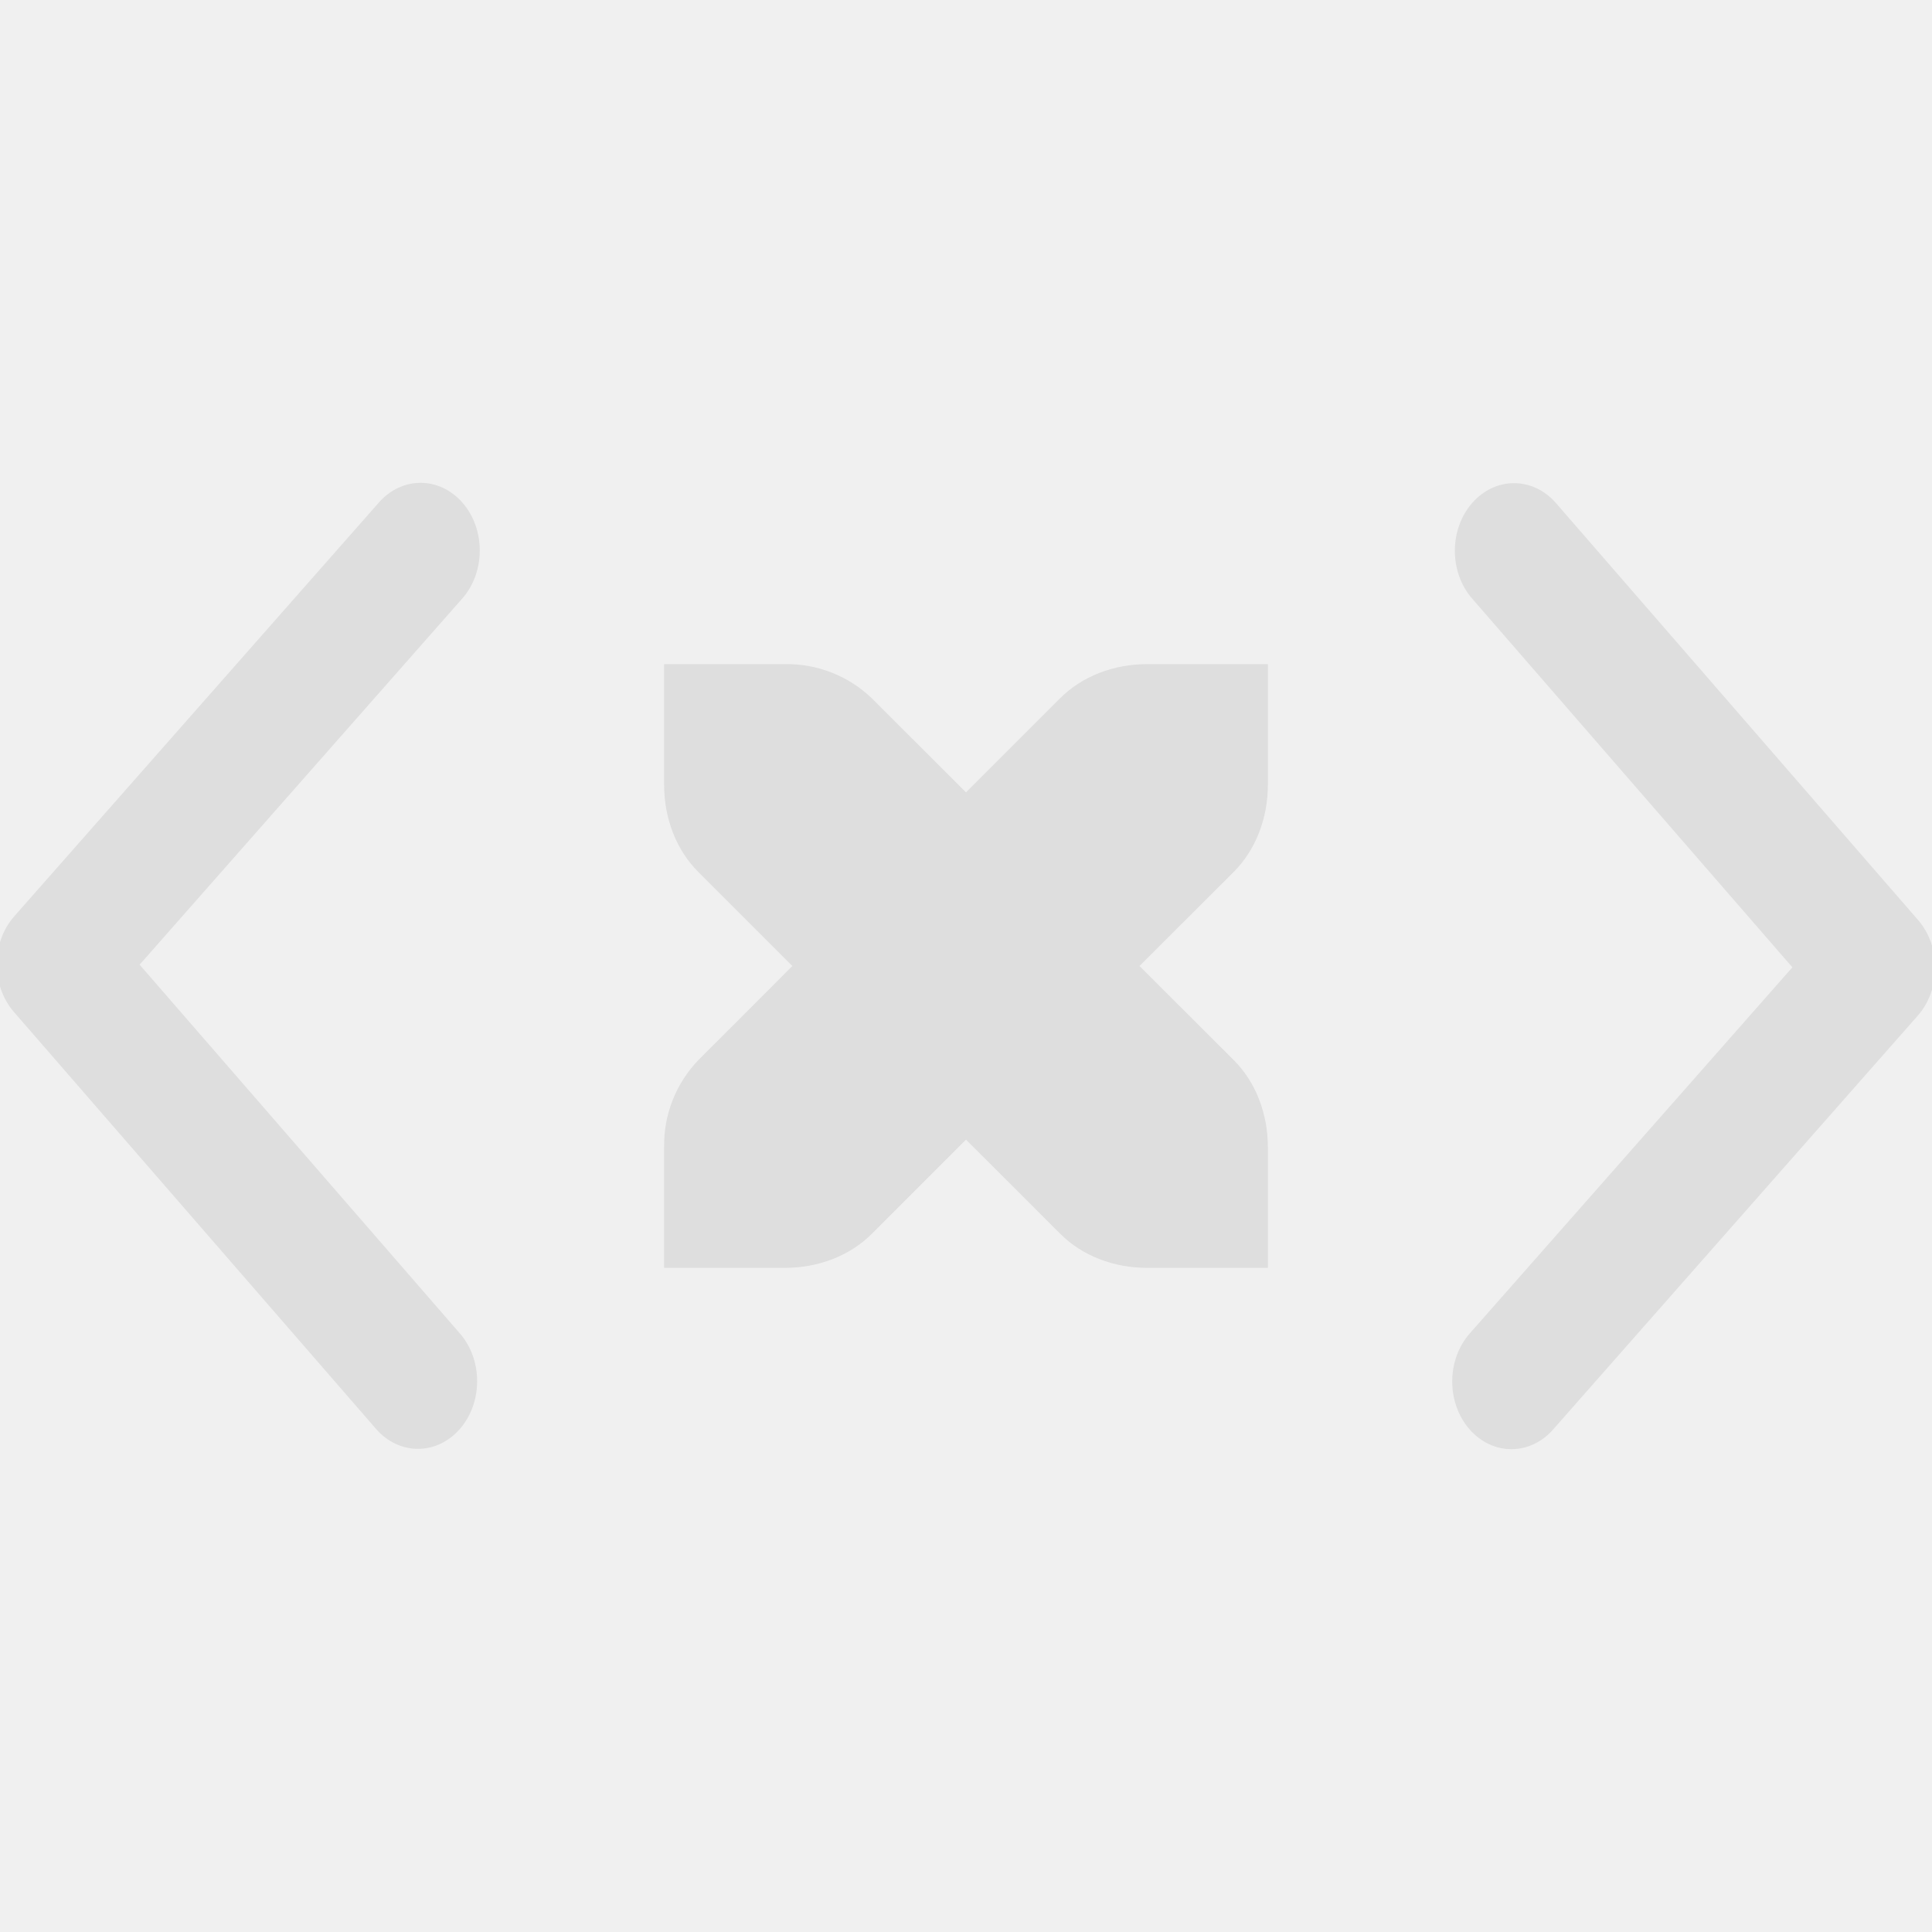
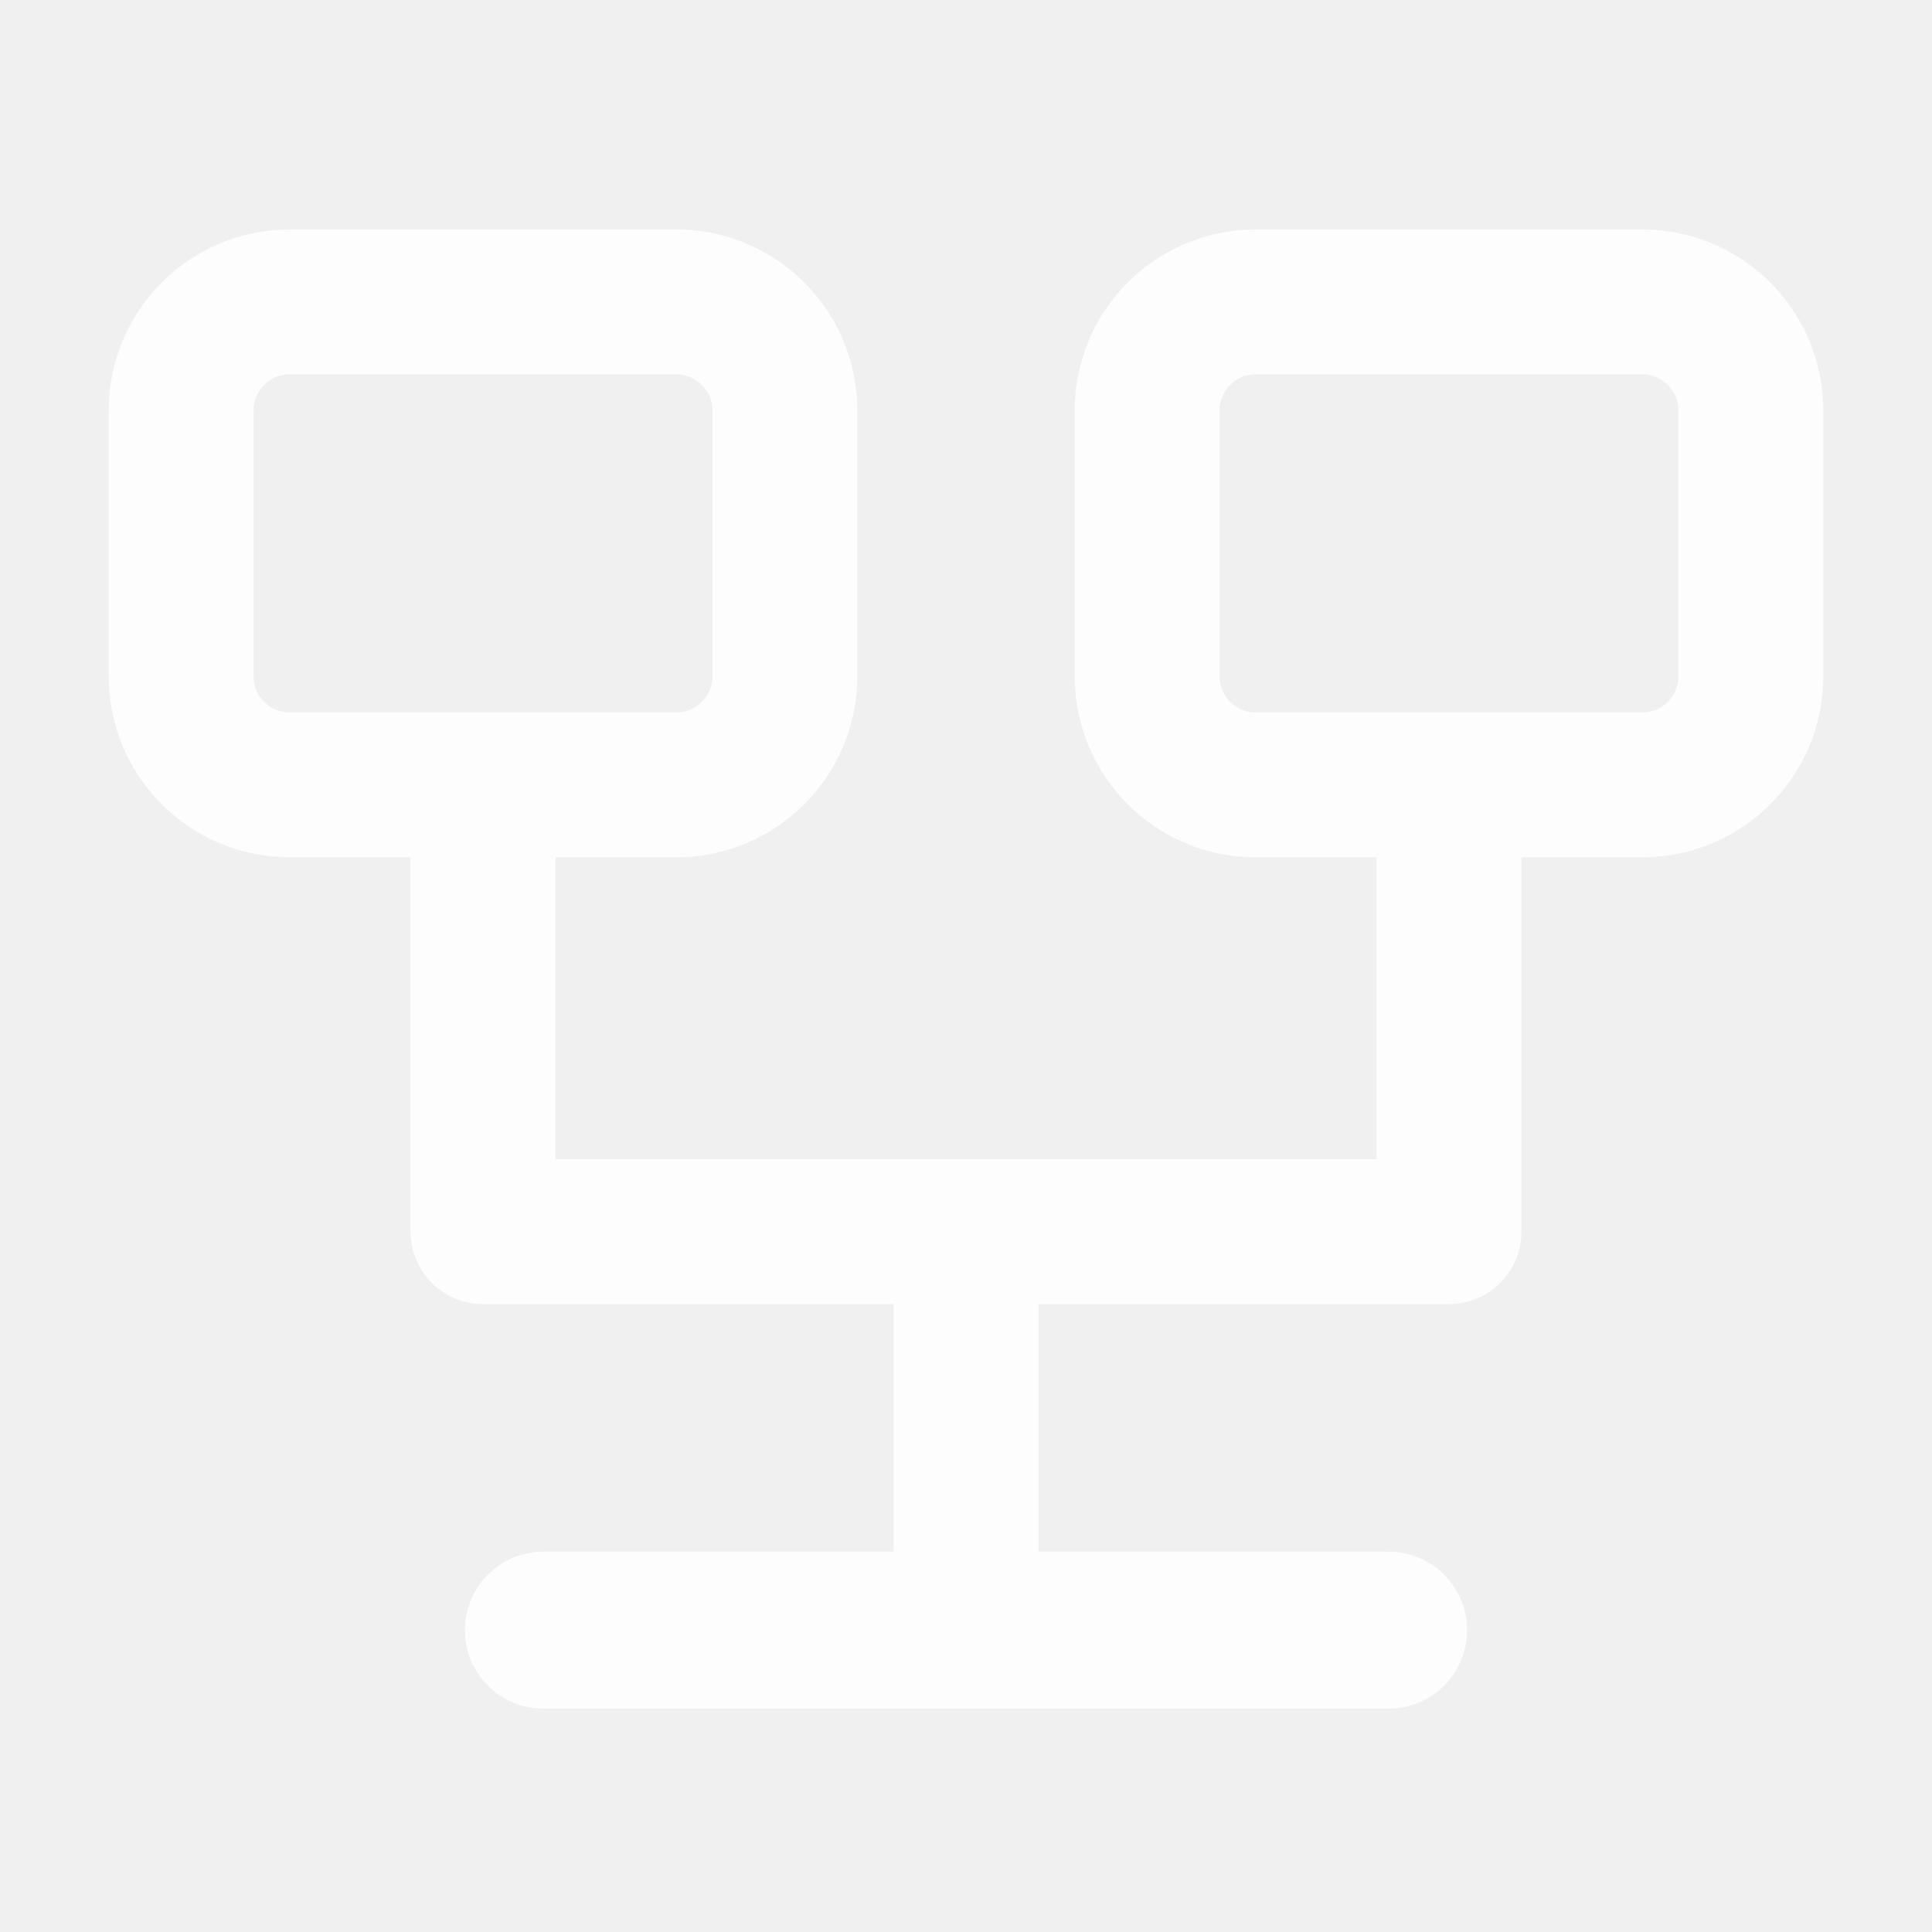
- <svg xmlns="http://www.w3.org/2000/svg" width="16" height="16" version="1.1">
-   <g transform="translate(0 2)" fill="#dedede" stroke-width="1.5">
-     <g transform="matrix(.43738 0 0 .5 -145.4 -266.68)">
-       <g transform="matrix(0,-1.0825,-1.0825,0,1464.7,557.15)" fill="#dedede" stroke-width="1.5">
-         <g transform="matrix(.00011827 .032712 -.032712 .00011827 18.269 1034.4)" fill="#dedede" stroke-width="1.5">
-           <path d="m345.44 248.29-194.29 194.28c-12.359 12.365-32.397 12.365-44.75 0-12.354-12.354-12.354-32.391 0-44.744l171.91-171.91-171.91-171.9c-12.354-12.359-12.354-32.394 0-44.748 12.354-12.359 32.391-12.359 44.75 0l194.29 194.28c6.177 6.18 9.262 14.271 9.262 22.366 0 8.099-3.091 16.196-9.267 22.373z" fill="#dedede" stroke-width="1.5" />
-         </g>
-       </g>
-     </g>
-     <g transform="matrix(-.43738 0 0 -.5 161.4 278.68)">
-       <g transform="matrix(0,-1.0825,-1.0825,0,1464.7,557.15)" fill="#dedede" stroke-width="1.5">
-         <g transform="matrix(.00011827 .032712 -.032712 .00011827 18.269 1034.4)" fill="#dedede" stroke-width="1.5">
-           <path d="m345.44 248.29-194.29 194.28c-12.359 12.365-32.397 12.365-44.75 0-12.354-12.354-12.354-32.391 0-44.744l171.91-171.91-171.91-171.9c-12.354-12.359-12.354-32.394 0-44.748 12.354-12.359 32.391-12.359 44.75 0l194.29 194.28c6.177 6.18 9.262 14.271 9.262 22.366 0 8.099-3.091 16.196-9.267 22.373z" fill="#dedede" stroke-width="1.5" />
-         </g>
-       </g>
-     </g>
+ <svg xmlns="http://www.w3.org/2000/svg" viewBox="0 0 16 16" width="16" height="16">
+   <g fill="none" stroke="#FFFFFF" stroke-linecap="round" stroke-linejoin="round" opacity="0.85">
+     <rect x="1.5" y="2.5" width="5.0" height="4.0" rx="0.9" stroke-width="1.2" />
+     <rect x="9.5" y="2.5" width="5.0" height="4.0" rx="0.9" stroke-width="1.2" />
+     <path d="M 4.0 6.5 L 4.0 10.2 L 12.0 10.2 L 12.0 6.5 M 8.0 10.2 L 8.0 13.5" stroke-width="1.2" />
+     <line x1="4.5" y1="13.5" x2="11.5" y2="13.5" stroke-width="1.3" />
  </g>
-   <path d="m5.5 5.5v1c0 0.276 0.1 0.538 0.281 0.719l0.781 0.781-0.78 0.781a1.015 1.015 0 0 0-0.282 0.719v1h1c0.276 0 0.538-0.1 0.719-0.281l0.781-0.781 0.781 0.78c0.181 0.182 0.443 0.282 0.719 0.282h1v-1c0-0.276-0.1-0.538-0.281-0.719l-0.782-0.781 0.782-0.781c0.18-0.181 0.281-0.443 0.281-0.719v-1h-1c-0.276 0-0.538 0.1-0.719 0.281l-0.781 0.781-0.781-0.78a1.015 1.015 0 0 0-0.719-0.282z" fill="#dedede" />
</svg>
